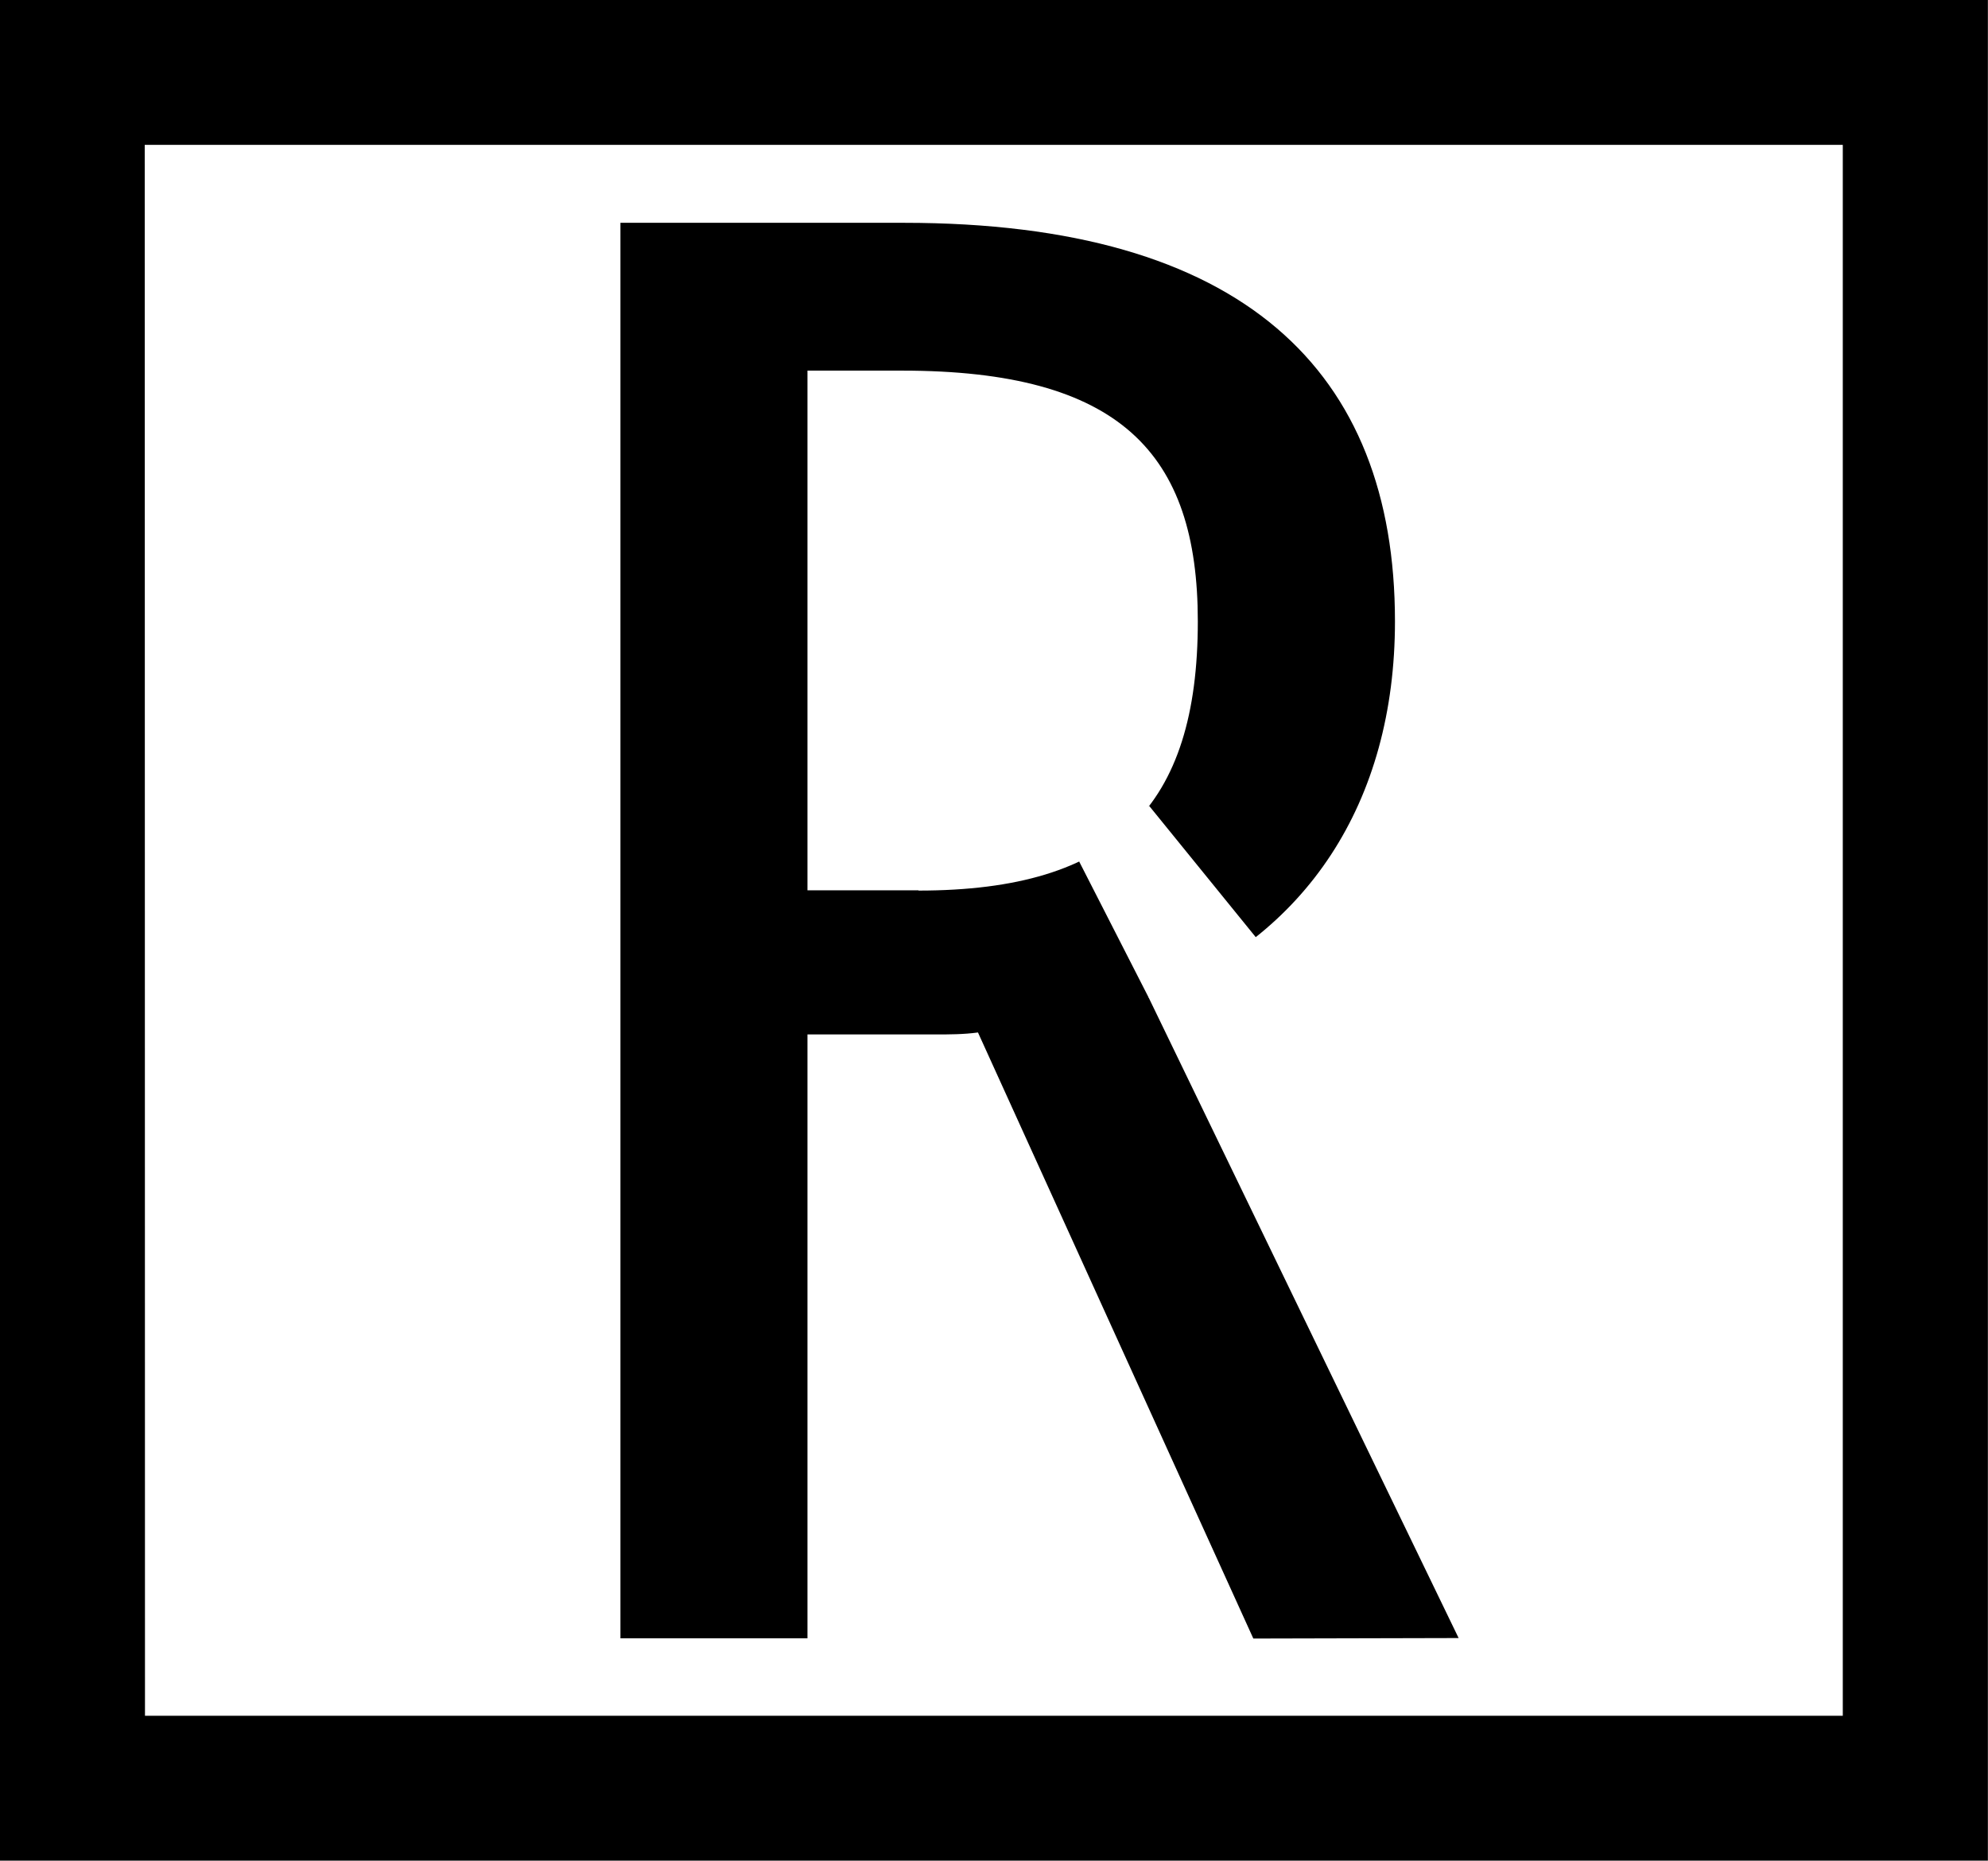
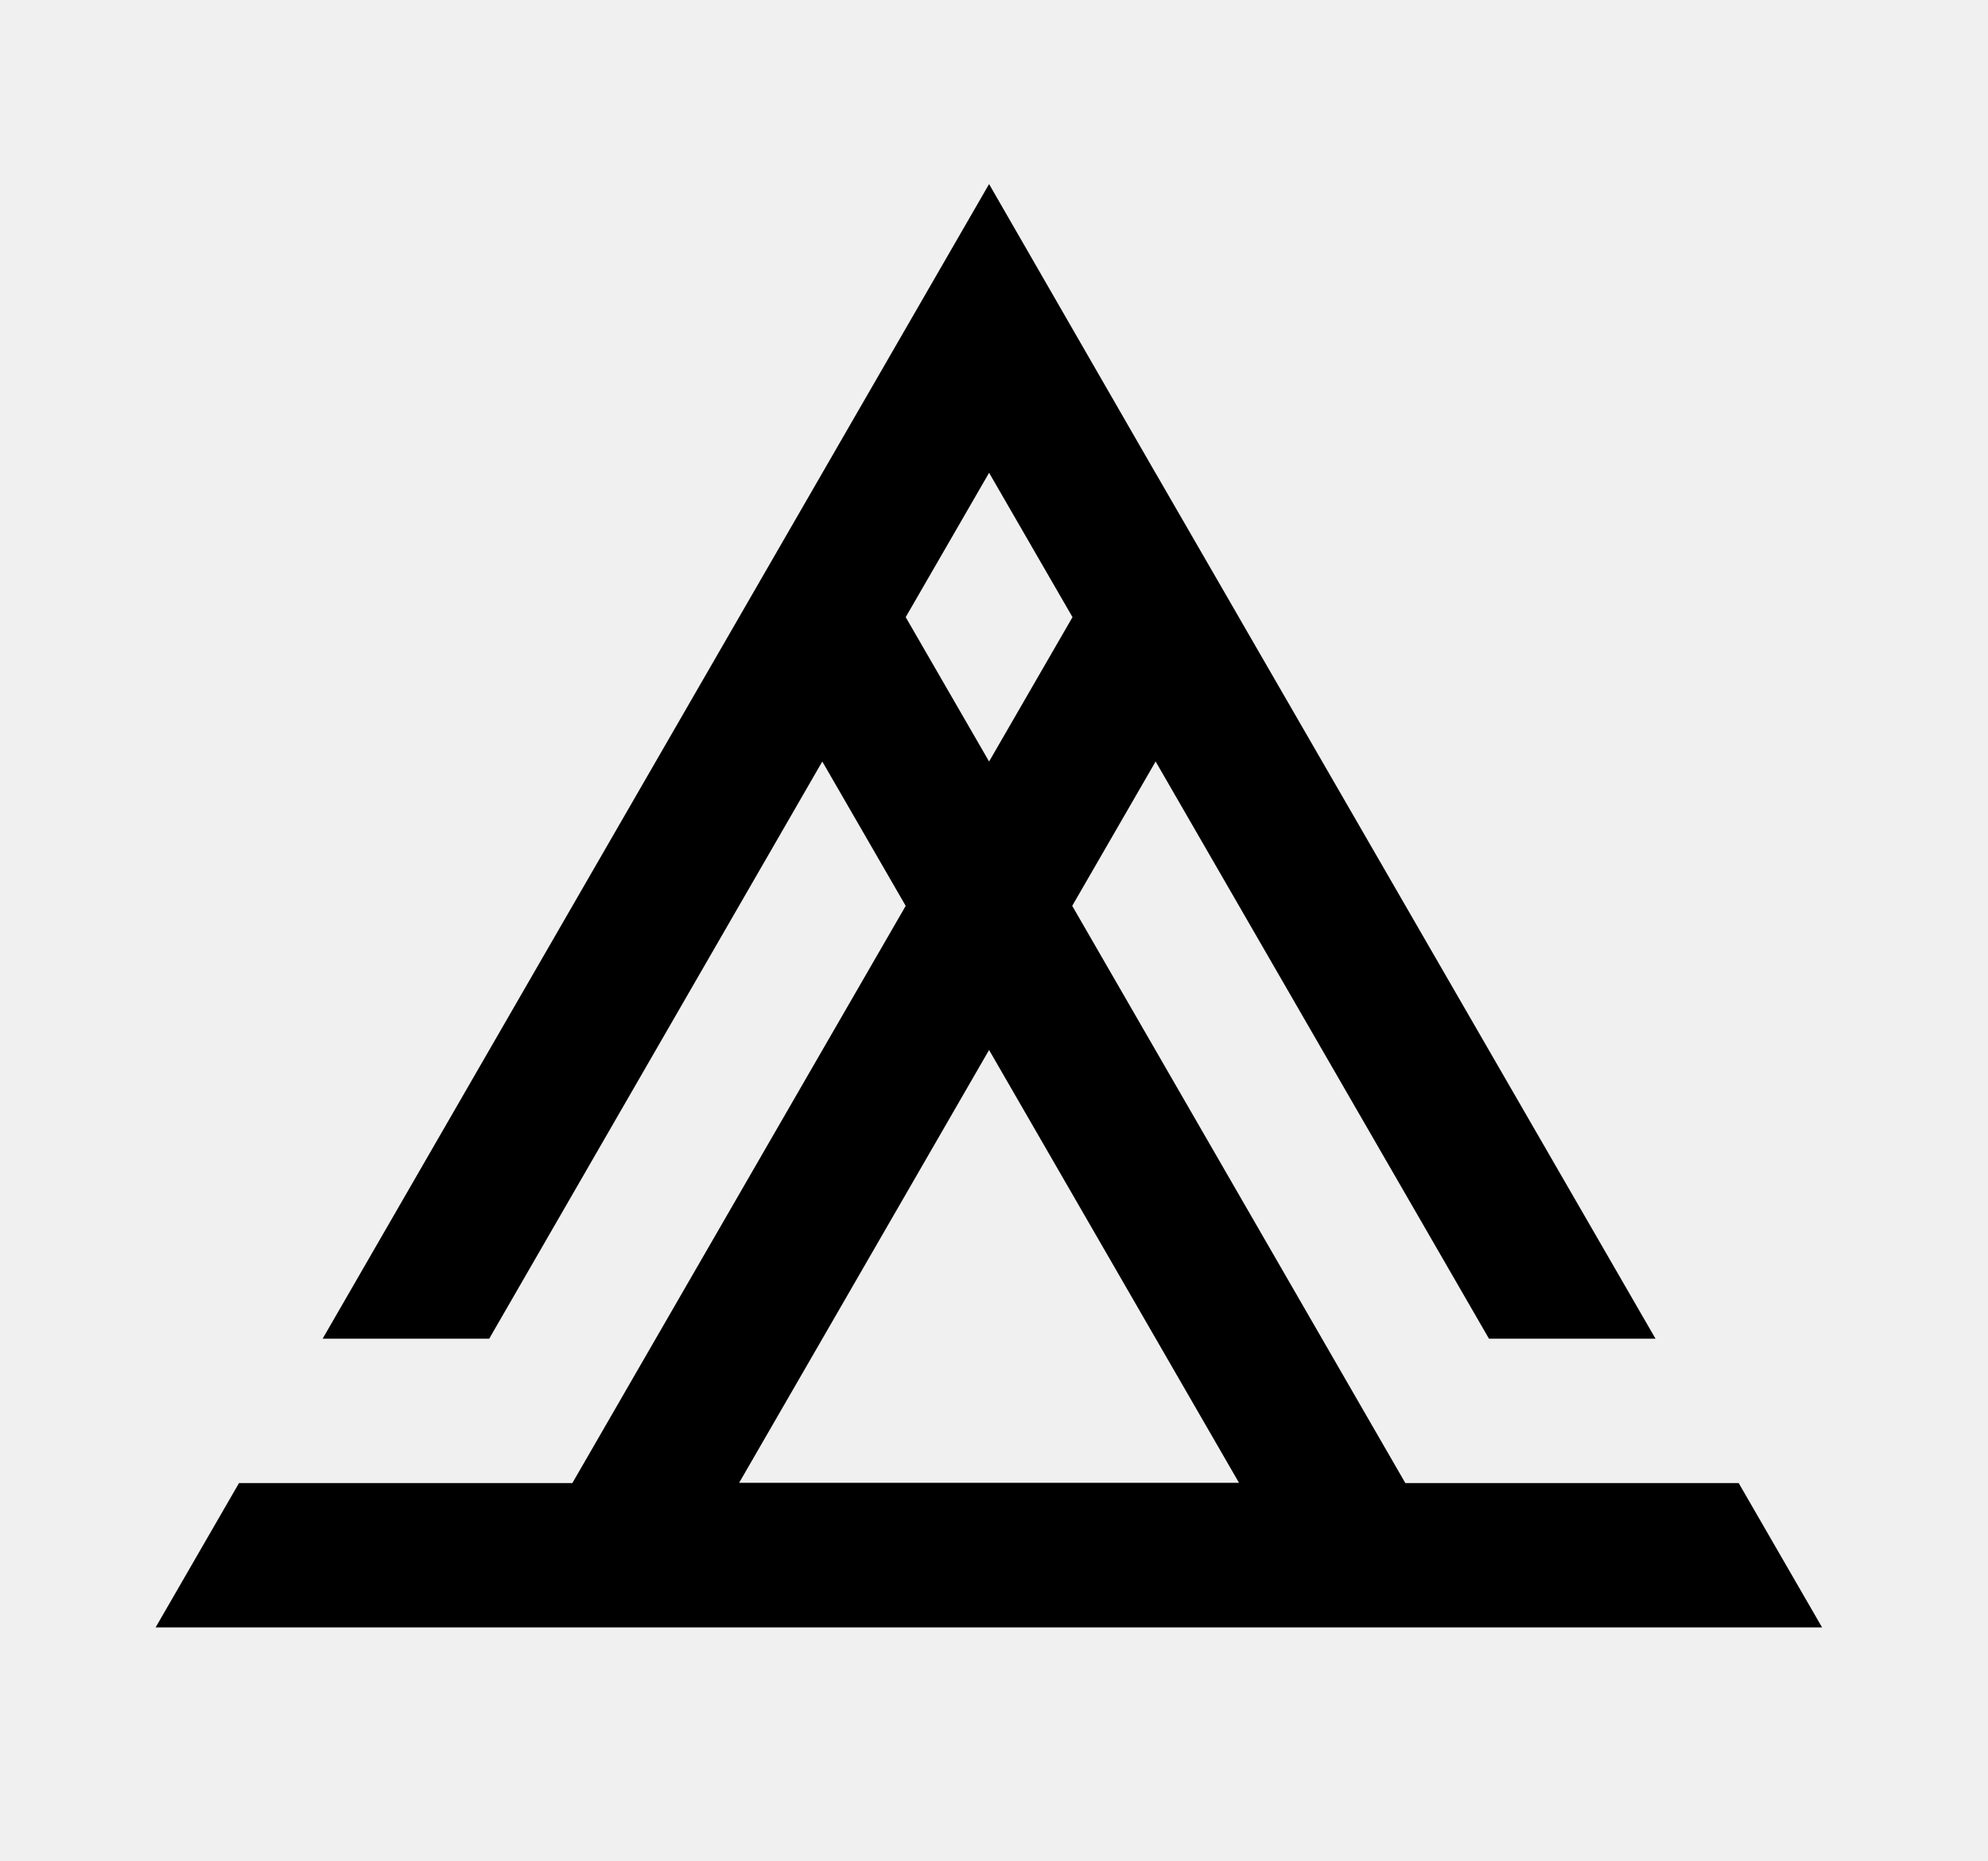
<svg xmlns="http://www.w3.org/2000/svg" width="8.057mm" height="7.54mm" viewBox="0 0 8.057 7.54" version="1.1" id="svg1">
  <defs id="defs1" />
  <g id="layer1" transform="translate(-47.74747,-76.28911)">
-     <rect style="fill:#ffffff;stroke:none;stroke-width:0.529;stroke-linecap:round;stroke-linejoin:round;stroke-miterlimit:10;-inkscape-stroke:none;paint-order:stroke fill markers" id="rect9" width="6.882" height="6.366" x="48.335" y="76.876" />
-     <path id="rect8" style="mix-blend-mode:normal;fill:#000000;stroke:none;stroke-width:0.529;stroke-linecap:round;stroke-linejoin:round;stroke-miterlimit:10;-inkscape-stroke:none;paint-order:stroke fill markers" d="m 47.747,76.289 v 7.54 h 8.057 v -7.54 z m 0.587,0.587 h 6.882 v 6.366 H 48.335 Z" />
-     <path d="m 53.659,82.927 -1.257,-2.597 c 0.641,-0.241 0.999,-0.791 0.999,-1.523 0,-1.016 -0.616,-1.615 -1.99,-1.615 h -1.149 v 5.736 h 0.758 v -2.447 h 0.516 c 0.058,0 0.117,0 0.175,-0.008 l 1.116,2.456 z m -2.189,-3.03 h -0.45 v -2.106 h 0.383 c 0.882,0 1.199,0.333 1.199,1.016 0,0.749 -0.333,1.091 -1.132,1.091 z" id="text9" style="font-size:8.325px;line-height:0.8;font-family:'Fira Sans Compressed';-inkscape-font-specification:'Fira Sans Compressed';stroke-width:0.529;stroke-linecap:round;stroke-linejoin:round;stroke-miterlimit:10;paint-order:stroke fill markers" aria-label="R" />
-     <path style="fill:#ffffff;stroke:none;stroke-width:0.529;stroke-linecap:round;stroke-linejoin:round;stroke-miterlimit:10;-inkscape-stroke:none;paint-order:stroke fill markers" d="m 52.402,80.33 -0.281,-0.55 0.284,-0.225 0.432,0.532 -0.003,0.349 -0.432,-0.105" id="path9" />
+     <rect style="display:none;fill:#ffffff;stroke:none;stroke-width:1;stroke-miterlimit:10;paint-order:fill markers stroke" id="rect1" width="8.057" height="7.54" x="47.747" y="76.289" />
+     <path id="path13" style="fill:#000000;stroke:none;stroke-width:1;stroke-miterlimit:10;paint-order:fill markers stroke" d="M 51.756,77.035 49.055,81.714 h 0.675 9.5e-5 l 1.35,-2.339 0.338,0.585 -0.338,0.585 -1.013,1.754 h -1.351 l -0.338,0.585 h 1.351 1.351 2.701 1.351 l -0.338,-0.585 -9.5e-5,-9.5e-5 h -1.351 l -1.35,-2.339 0.338,-0.585 1.351,2.339 h 0.675 l -1.351,-2.339 -0.338,-0.585 9.6e-5,-9.4e-5 -0.338,-0.585 -9.5e-5,9.4e-5 z m 9.4e-5,1.17 0.338,0.585 -0.338,0.585 -0.338,-0.585 z m -9.4e-5,2.339 1.013,1.754 h -2.026 l 0.338,-0.585 z" />
  </g>
</svg>
